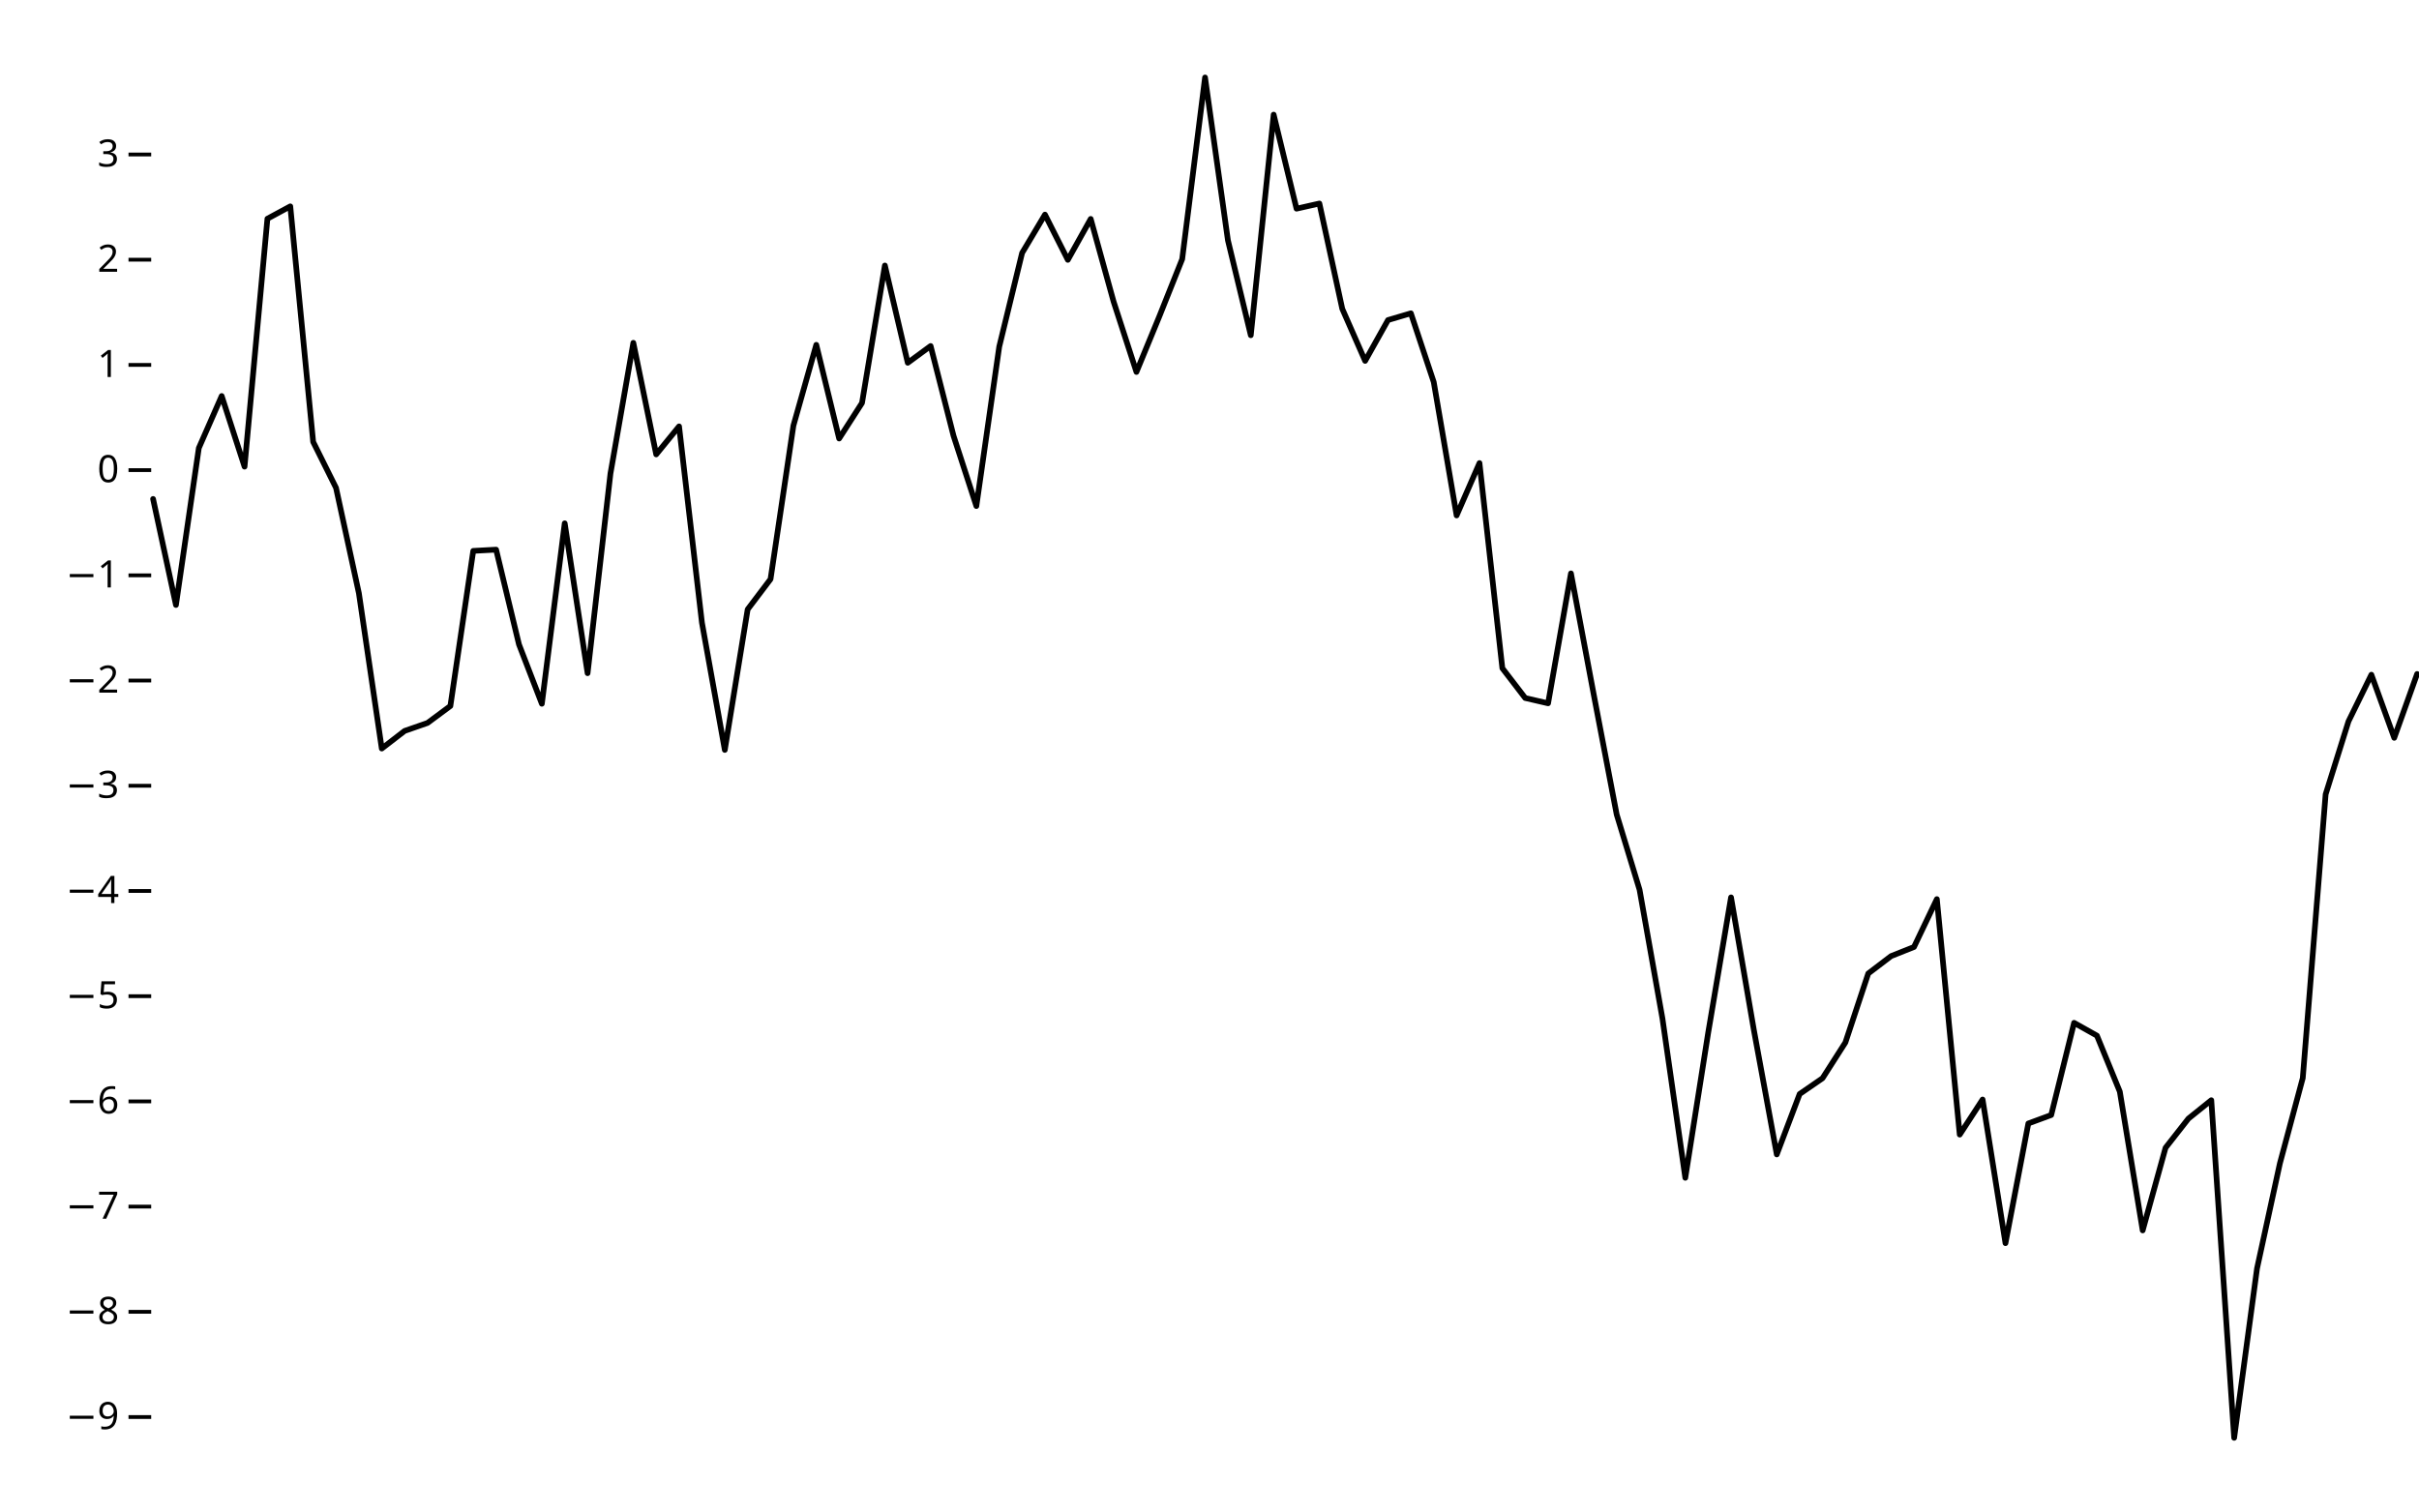
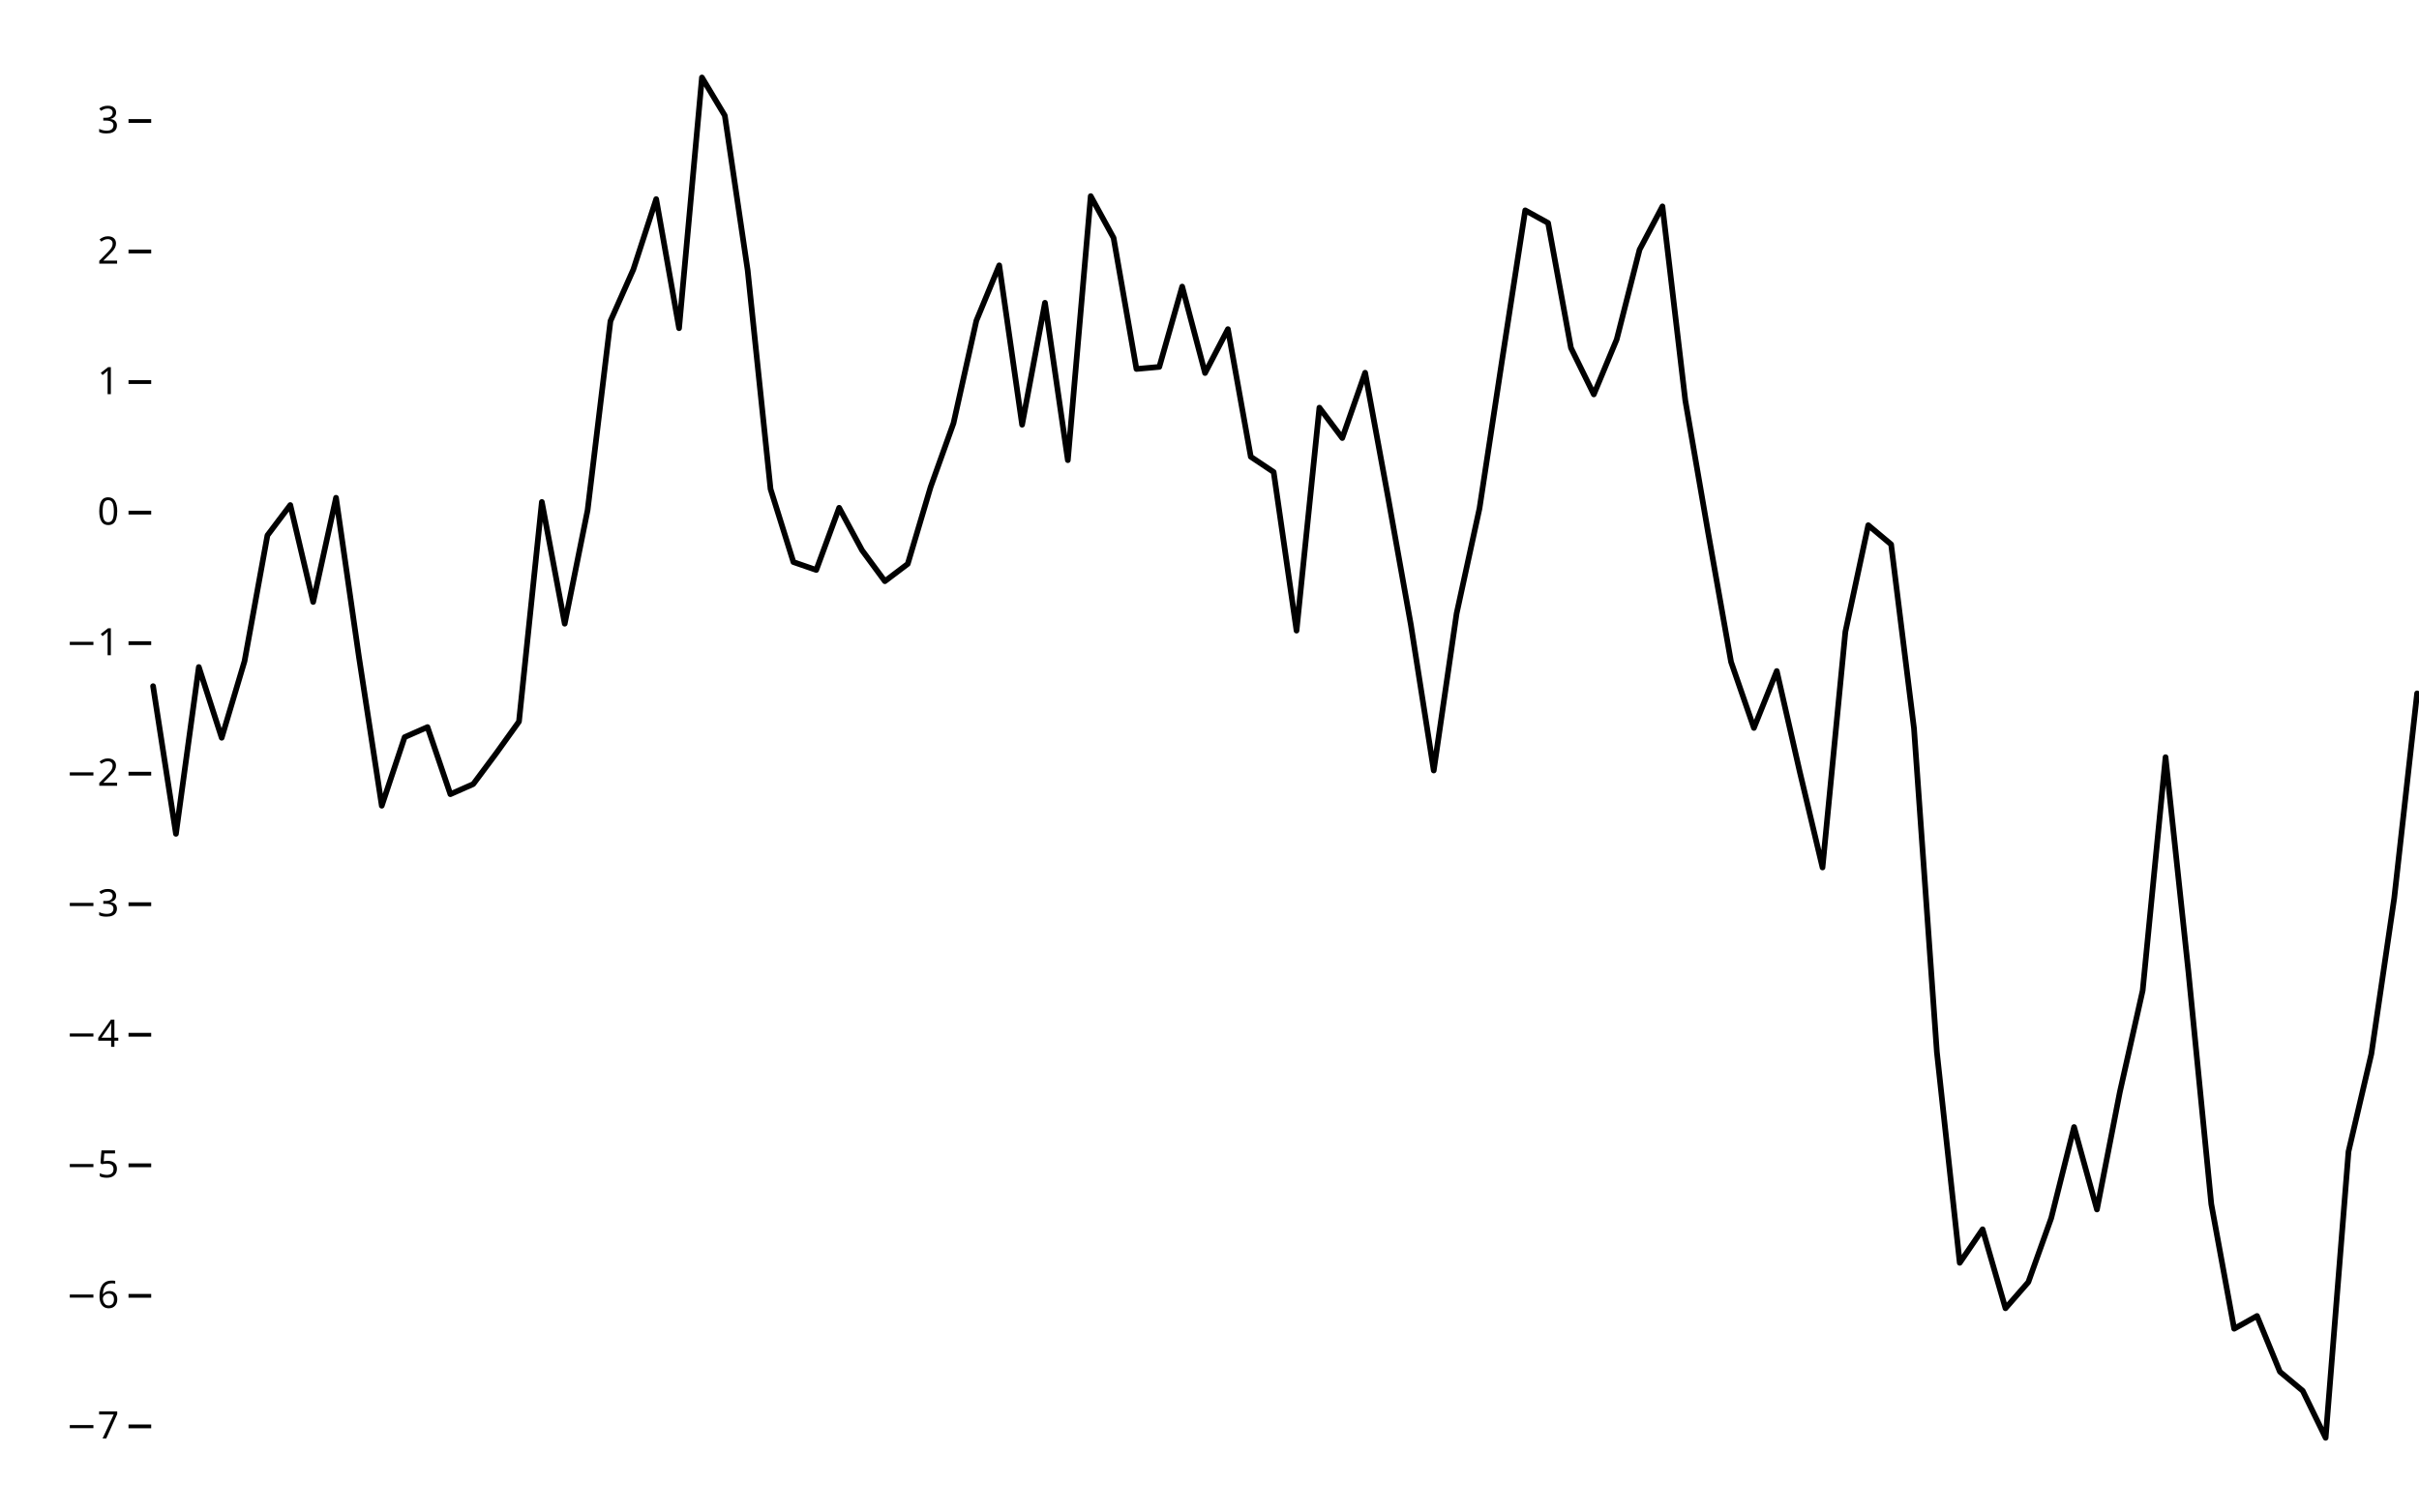
- <svg xmlns="http://www.w3.org/2000/svg" class="plot-65f8fd35b2ff6" fill="currentColor" font-family="system-ui, sans-serif" font-size="10" text-anchor="middle" width="640" height="400" viewBox="0 0 640 400" style="color: black;">
+ <svg xmlns="http://www.w3.org/2000/svg" class="plot-0444147f1a2f2" fill="currentColor" font-family="system-ui, sans-serif" font-size="10" text-anchor="middle" width="640" height="400" viewBox="0 0 640 400" style="color: black;">
  <style>
-         .plot-65f8fd35b2ff6 {
+         .plot-0444147f1a2f2 {
          display: block;
          background: white;
          height: auto;
          height: intrinsic;
          max-width: 100%;
        }
-         .plot-65f8fd35b2ff6 text,
-         .plot-65f8fd35b2ff6 tspan {
+         .plot-0444147f1a2f2 text,
+         .plot-0444147f1a2f2 tspan {
          white-space: pre;
        }
      </style>
  <g aria-label="y-axis tick" fill="none" stroke="currentColor" transform="translate(0,0.5)">
-     <path transform="translate(40,374.4937)" d="M0,0L-6,0" />
-     <path transform="translate(40,346.6511)" d="M0,0L-6,0" />
-     <path transform="translate(40,318.8085)" d="M0,0L-6,0" />
-     <path transform="translate(40,290.9659)" d="M0,0L-6,0" />
-     <path transform="translate(40,263.1233)" d="M0,0L-6,0" />
-     <path transform="translate(40,235.2807)" d="M0,0L-6,0" />
-     <path transform="translate(40,207.4381)" d="M0,0L-6,0" />
-     <path transform="translate(40,179.5955)" d="M0,0L-6,0" />
-     <path transform="translate(40,151.7529)" d="M0,0L-6,0" />
-     <path transform="translate(40,123.9103)" d="M0,0L-6,0" />
-     <path transform="translate(40,96.06772)" d="M0,0L-6,0" />
-     <path transform="translate(40,68.22512)" d="M0,0L-6,0" />
-     <path transform="translate(40,40.38252)" d="M0,0L-6,0" />
+     <path transform="translate(40,376.967)" d="M0,0L-6,0" />
+     <path transform="translate(40,342.4222)" d="M0,0L-6,0" />
+     <path transform="translate(40,307.8775)" d="M0,0L-6,0" />
+     <path transform="translate(40,273.3328)" d="M0,0L-6,0" />
+     <path transform="translate(40,238.788)" d="M0,0L-6,0" />
+     <path transform="translate(40,204.2433)" d="M0,0L-6,0" />
+     <path transform="translate(40,169.6986)" d="M0,0L-6,0" />
+     <path transform="translate(40,135.1538)" d="M0,0L-6,0" />
+     <path transform="translate(40,100.6091)" d="M0,0L-6,0" />
+     <path transform="translate(40,66.06437)" d="M0,0L-6,0" />
+     <path transform="translate(40,31.51964)" d="M0,0L-6,0" />
  </g>
  <g aria-label="y-axis tick label" text-anchor="end" font-variant="tabular-nums" transform="translate(-8.5,0.5)">
-     <text y="0.32em" transform="translate(40,374.4937)">−9</text>
-     <text y="0.32em" transform="translate(40,346.6511)">−8</text>
-     <text y="0.32em" transform="translate(40,318.8085)">−7</text>
-     <text y="0.32em" transform="translate(40,290.9659)">−6</text>
-     <text y="0.32em" transform="translate(40,263.1233)">−5</text>
-     <text y="0.32em" transform="translate(40,235.2807)">−4</text>
-     <text y="0.32em" transform="translate(40,207.4381)">−3</text>
-     <text y="0.32em" transform="translate(40,179.5955)">−2</text>
-     <text y="0.32em" transform="translate(40,151.7529)">−1</text>
-     <text y="0.32em" transform="translate(40,123.9103)">0</text>
-     <text y="0.32em" transform="translate(40,96.06772)">1</text>
-     <text y="0.32em" transform="translate(40,68.22512)">2</text>
-     <text y="0.32em" transform="translate(40,40.38252)">3</text>
+     <text y="0.32em" transform="translate(40,376.967)">−7</text>
+     <text y="0.32em" transform="translate(40,342.4222)">−6</text>
+     <text y="0.32em" transform="translate(40,307.8775)">−5</text>
+     <text y="0.32em" transform="translate(40,273.3328)">−4</text>
+     <text y="0.32em" transform="translate(40,238.788)">−3</text>
+     <text y="0.32em" transform="translate(40,204.2433)">−2</text>
+     <text y="0.32em" transform="translate(40,169.6986)">−1</text>
+     <text y="0.32em" transform="translate(40,135.1538)">0</text>
+     <text y="0.32em" transform="translate(40,100.6091)">1</text>
+     <text y="0.32em" transform="translate(40,66.06437)">2</text>
+     <text y="0.32em" transform="translate(40,31.51964)">3</text>
  </g>
  <g aria-label="line" fill="none" stroke="currentColor" stroke-width="1.5" stroke-linejoin="round" stroke-linecap="round" transform="translate(0.5,0.5)">
-     <path d="M40,131.541L46.051,159.599L52.101,118.075L58.152,104.294L64.202,122.993L70.253,57.376L76.303,54.107L82.354,116.438L88.404,128.597L94.455,156.49L100.505,197.589L106.556,192.923L112.606,190.819L118.657,186.333L124.707,145.282L130.758,144.955L136.808,170.038L142.859,185.741L148.909,137.984L154.96,177.655L161.01,124.817L167.061,90.223L173.111,119.751L179.162,112.335L185.212,164.276L191.263,197.957L197.313,160.755L203.364,152.759L209.414,112.137L215.465,90.752L221.515,115.55L227.566,106.134L233.616,69.759L239.667,95.508L245.717,91.066L251.768,114.801L257.818,133.419L263.869,91.25L269.919,66.44L275.97,56.29L282.02,68.269L288.071,57.432L294.121,79.299L300.172,97.935L306.222,83.243L312.273,68.073L318.323,20L324.374,63.084L330.424,88.218L336.475,29.835L342.525,54.724L348.576,53.354L354.626,81.217L360.677,95.005L366.727,84.197L372.778,82.408L378.828,100.607L384.879,135.906L390.929,122.041L396.98,176.337L403.03,184.22L409.081,185.62L415.131,151.239L421.182,183.42L427.232,215.049L433.283,234.947L439.333,269.015L445.384,311.19L451.434,272.836L457.485,236.978L463.535,272.139L469.586,305.003L475.636,289.012L481.687,284.842L487.737,275.38L493.788,257.12L499.838,252.512L505.889,250.109L511.939,237.435L517.99,299.755L524.04,290.465L530.091,328.485L536.141,296.807L542.192,294.576L548.242,270.174L554.293,273.569L560.343,288.377L566.394,325.11L572.444,303.241L578.495,295.517L584.545,290.653L590.596,380L596.646,335.185L602.697,307.372L608.747,284.8L614.798,209.702L620.848,190.384L626.899,178.047L632.949,194.758L639,177.857" />
+     <path d="M40,181.082L46.051,220.161L52.101,176.019L58.152,194.744L64.202,174.455L70.253,141.177L76.303,133.148L82.354,158.802L88.404,131.224L94.455,173.279L100.505,212.727L106.556,194.571L112.606,191.909L118.657,209.673L124.707,207.001L130.758,198.882L136.808,190.457L142.859,132.332L148.909,164.555L154.96,134.528L161.01,84.465L167.061,70.826L173.111,52.19L179.162,86.35L185.212,20L191.263,30.081L197.313,71.029L203.364,128.913L209.414,148.245L215.465,150.335L221.515,133.873L227.566,145.104L233.616,153.308L239.667,148.732L245.717,128.381L251.768,111.499L257.818,84.37L263.869,69.715L269.919,111.898L275.97,79.623L282.02,121.275L288.071,51.4L294.121,62.45L300.172,97.141L306.222,96.592L312.273,75.335L318.323,98.218L324.374,86.6L330.424,120.372L336.475,124.418L342.525,166.389L348.576,107.379L354.626,115.424L360.677,98.13L366.727,131.02L372.778,164.852L378.828,203.404L384.879,161.849L390.929,134.074L396.98,94.336L403.03,55.164L409.081,58.501L415.131,91.565L421.182,103.875L427.232,89.331L433.283,65.571L439.333,54.112L445.384,105.482L451.434,140.511L457.485,174.651L463.535,192.145L469.586,177.075L475.636,203.609L481.687,229.063L487.737,166.675L493.788,138.485L499.838,143.558L505.889,192.254L511.939,277.872L517.99,333.693L524.04,324.813L530.091,345.719L536.141,338.794L542.192,321.862L548.242,297.753L554.293,319.576L560.343,288.543L566.394,261.612L572.444,199.873L578.495,256.661L584.545,318.131L590.596,351.133L596.646,347.748L602.697,362.506L608.747,367.564L614.798,380L620.848,304.254L626.899,278.396L632.949,237.163L639,182.988" />
  </g>
</svg>
